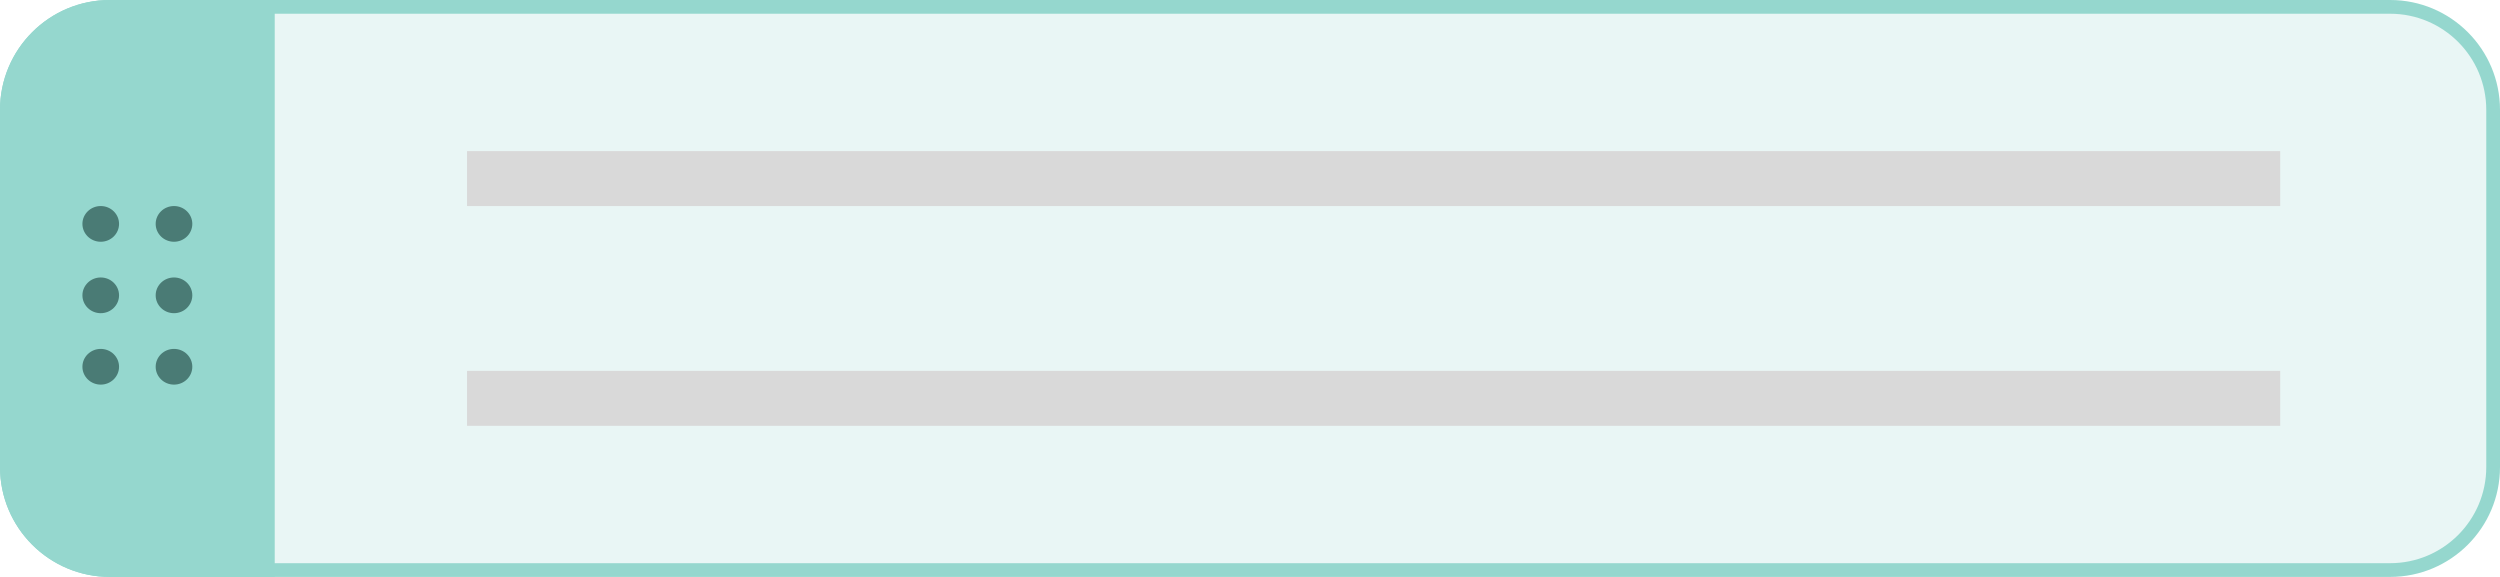
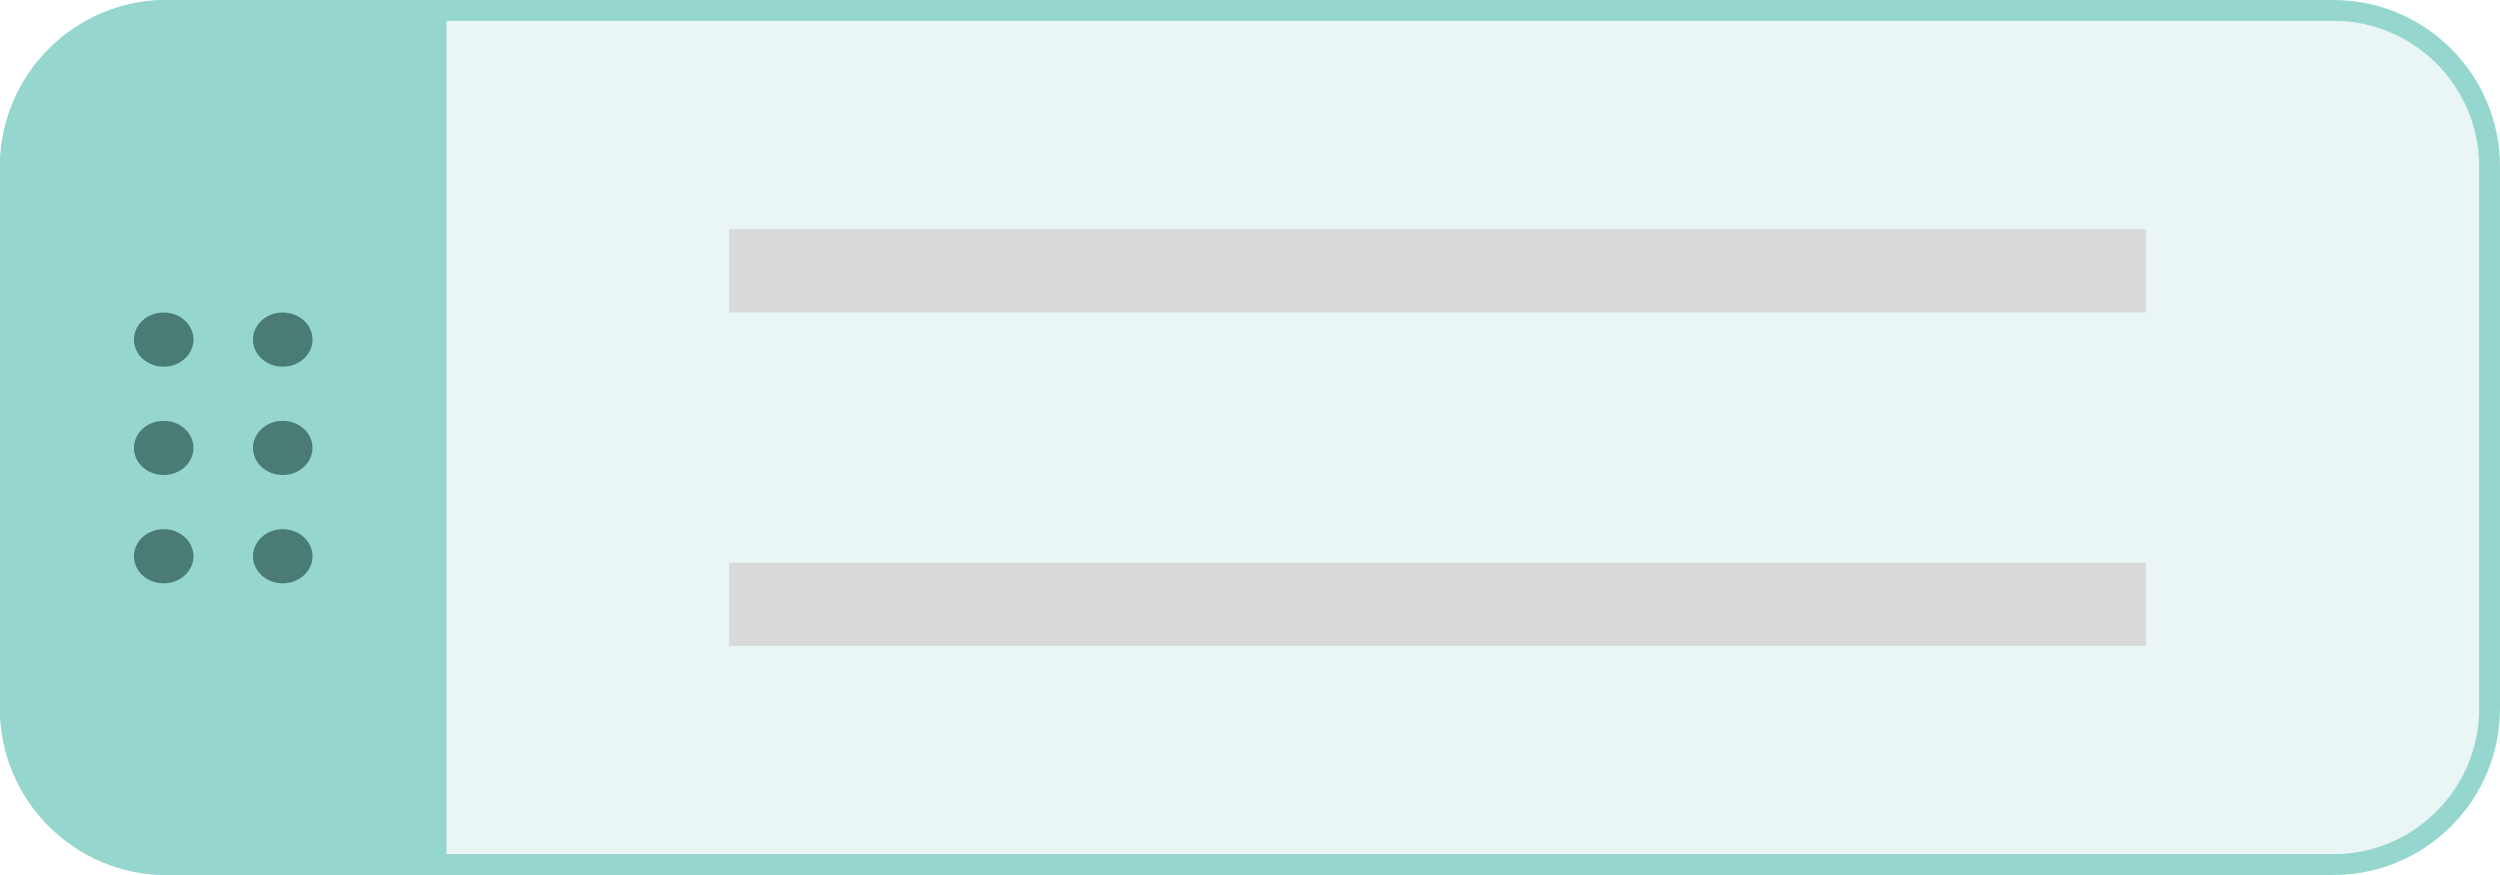
- <svg xmlns="http://www.w3.org/2000/svg" width="182" height="42" viewBox="0 0 182 42" fill="none">
-   <rect x="0.5" y="0.5" width="181" height="41" rx="7.5" fill="#E9F6F5" stroke="#95D7CE" />
-   <path d="M0 8C0 3.582 3.582 0 8 0H20V42H8C3.582 42 0 38.418 0 34V8Z" fill="#95D7CE" />
-   <path d="M7.333 17.6C6.597 17.6 6 17.018 6 16.3C6 15.582 6.597 15 7.333 15C8.07 15 8.667 15.582 8.667 16.3C8.667 17.018 8.07 17.6 7.333 17.6ZM7.333 22.8C6.597 22.8 6 22.218 6 21.5C6 20.782 6.597 20.2 7.333 20.2C8.07 20.2 8.667 20.782 8.667 21.5C8.667 22.218 8.07 22.8 7.333 22.8ZM7.333 28C6.597 28 6 27.418 6 26.7C6 25.982 6.597 25.4 7.333 25.4C8.07 25.4 8.667 25.982 8.667 26.7C8.667 27.418 8.07 28 7.333 28ZM12.667 17.6C11.93 17.6 11.333 17.018 11.333 16.3C11.333 15.582 11.93 15 12.667 15C13.403 15 14 15.582 14 16.3C14 17.018 13.403 17.6 12.667 17.6ZM12.667 22.8C11.93 22.8 11.333 22.218 11.333 21.5C11.333 20.782 11.93 20.2 12.667 20.2C13.403 20.2 14 20.782 14 21.5C14 22.218 13.403 22.8 12.667 22.8ZM12.667 28C11.93 28 11.333 27.418 11.333 26.7C11.333 25.982 11.93 25.4 12.667 25.4C13.403 25.4 14 25.982 14 26.7C14 27.418 13.403 28 12.667 28Z" fill="#4A7B75" />
-   <rect x="34" y="11" width="132" height="4" fill="#D9D9D9" />
-   <rect x="34" y="27" width="132" height="4" fill="#D9D9D9" />
+ <svg xmlns="http://www.w3.org/2000/svg" width="120" height="42" viewBox="0 0 120 42" fill="none">
+   <rect x="0.5" y="0.5" width="119" height="41" rx="7.5" fill="#E9F6F5" stroke="#95D7CE" />
+   <path d="M0 8C0 3.582 3.582 0 8 0H21.429V42H8C3.582 42 0 38.418 0 34V8Z" fill="#95D7CE" />
+   <path d="M7.857 17.6C7.068 17.6 6.429 17.018 6.429 16.3C6.429 15.582 7.068 15 7.857 15C8.646 15 9.286 15.582 9.286 16.3C9.286 17.018 8.646 17.6 7.857 17.6ZM7.857 22.8C7.068 22.8 6.429 22.218 6.429 21.5C6.429 20.782 7.068 20.2 7.857 20.2C8.646 20.2 9.286 20.782 9.286 21.5C9.286 22.218 8.646 22.8 7.857 22.8ZM7.857 28C7.068 28 6.429 27.418 6.429 26.7C6.429 25.982 7.068 25.4 7.857 25.4C8.646 25.4 9.286 25.982 9.286 26.7C9.286 27.418 8.646 28 7.857 28ZM13.571 17.6C12.782 17.6 12.143 17.018 12.143 16.3C12.143 15.582 12.782 15 13.571 15C14.36 15 15 15.582 15 16.3C15 17.018 14.36 17.6 13.571 17.6ZM13.571 22.8C12.782 22.8 12.143 22.218 12.143 21.5C12.143 20.782 12.782 20.2 13.571 20.2C14.36 20.2 15 20.782 15 21.5C15 22.218 14.36 22.8 13.571 22.8ZM13.571 28C12.782 28 12.143 27.418 12.143 26.7C12.143 25.982 12.782 25.4 13.571 25.4C14.36 25.4 15 25.982 15 26.7C15 27.418 14.36 28 13.571 28Z" fill="#4A7B75" />
+   <rect x="35" y="11" width="68" height="4" fill="#D9D9D9" />
+   <rect x="35" y="27" width="68" height="4" fill="#D9D9D9" />
</svg>
